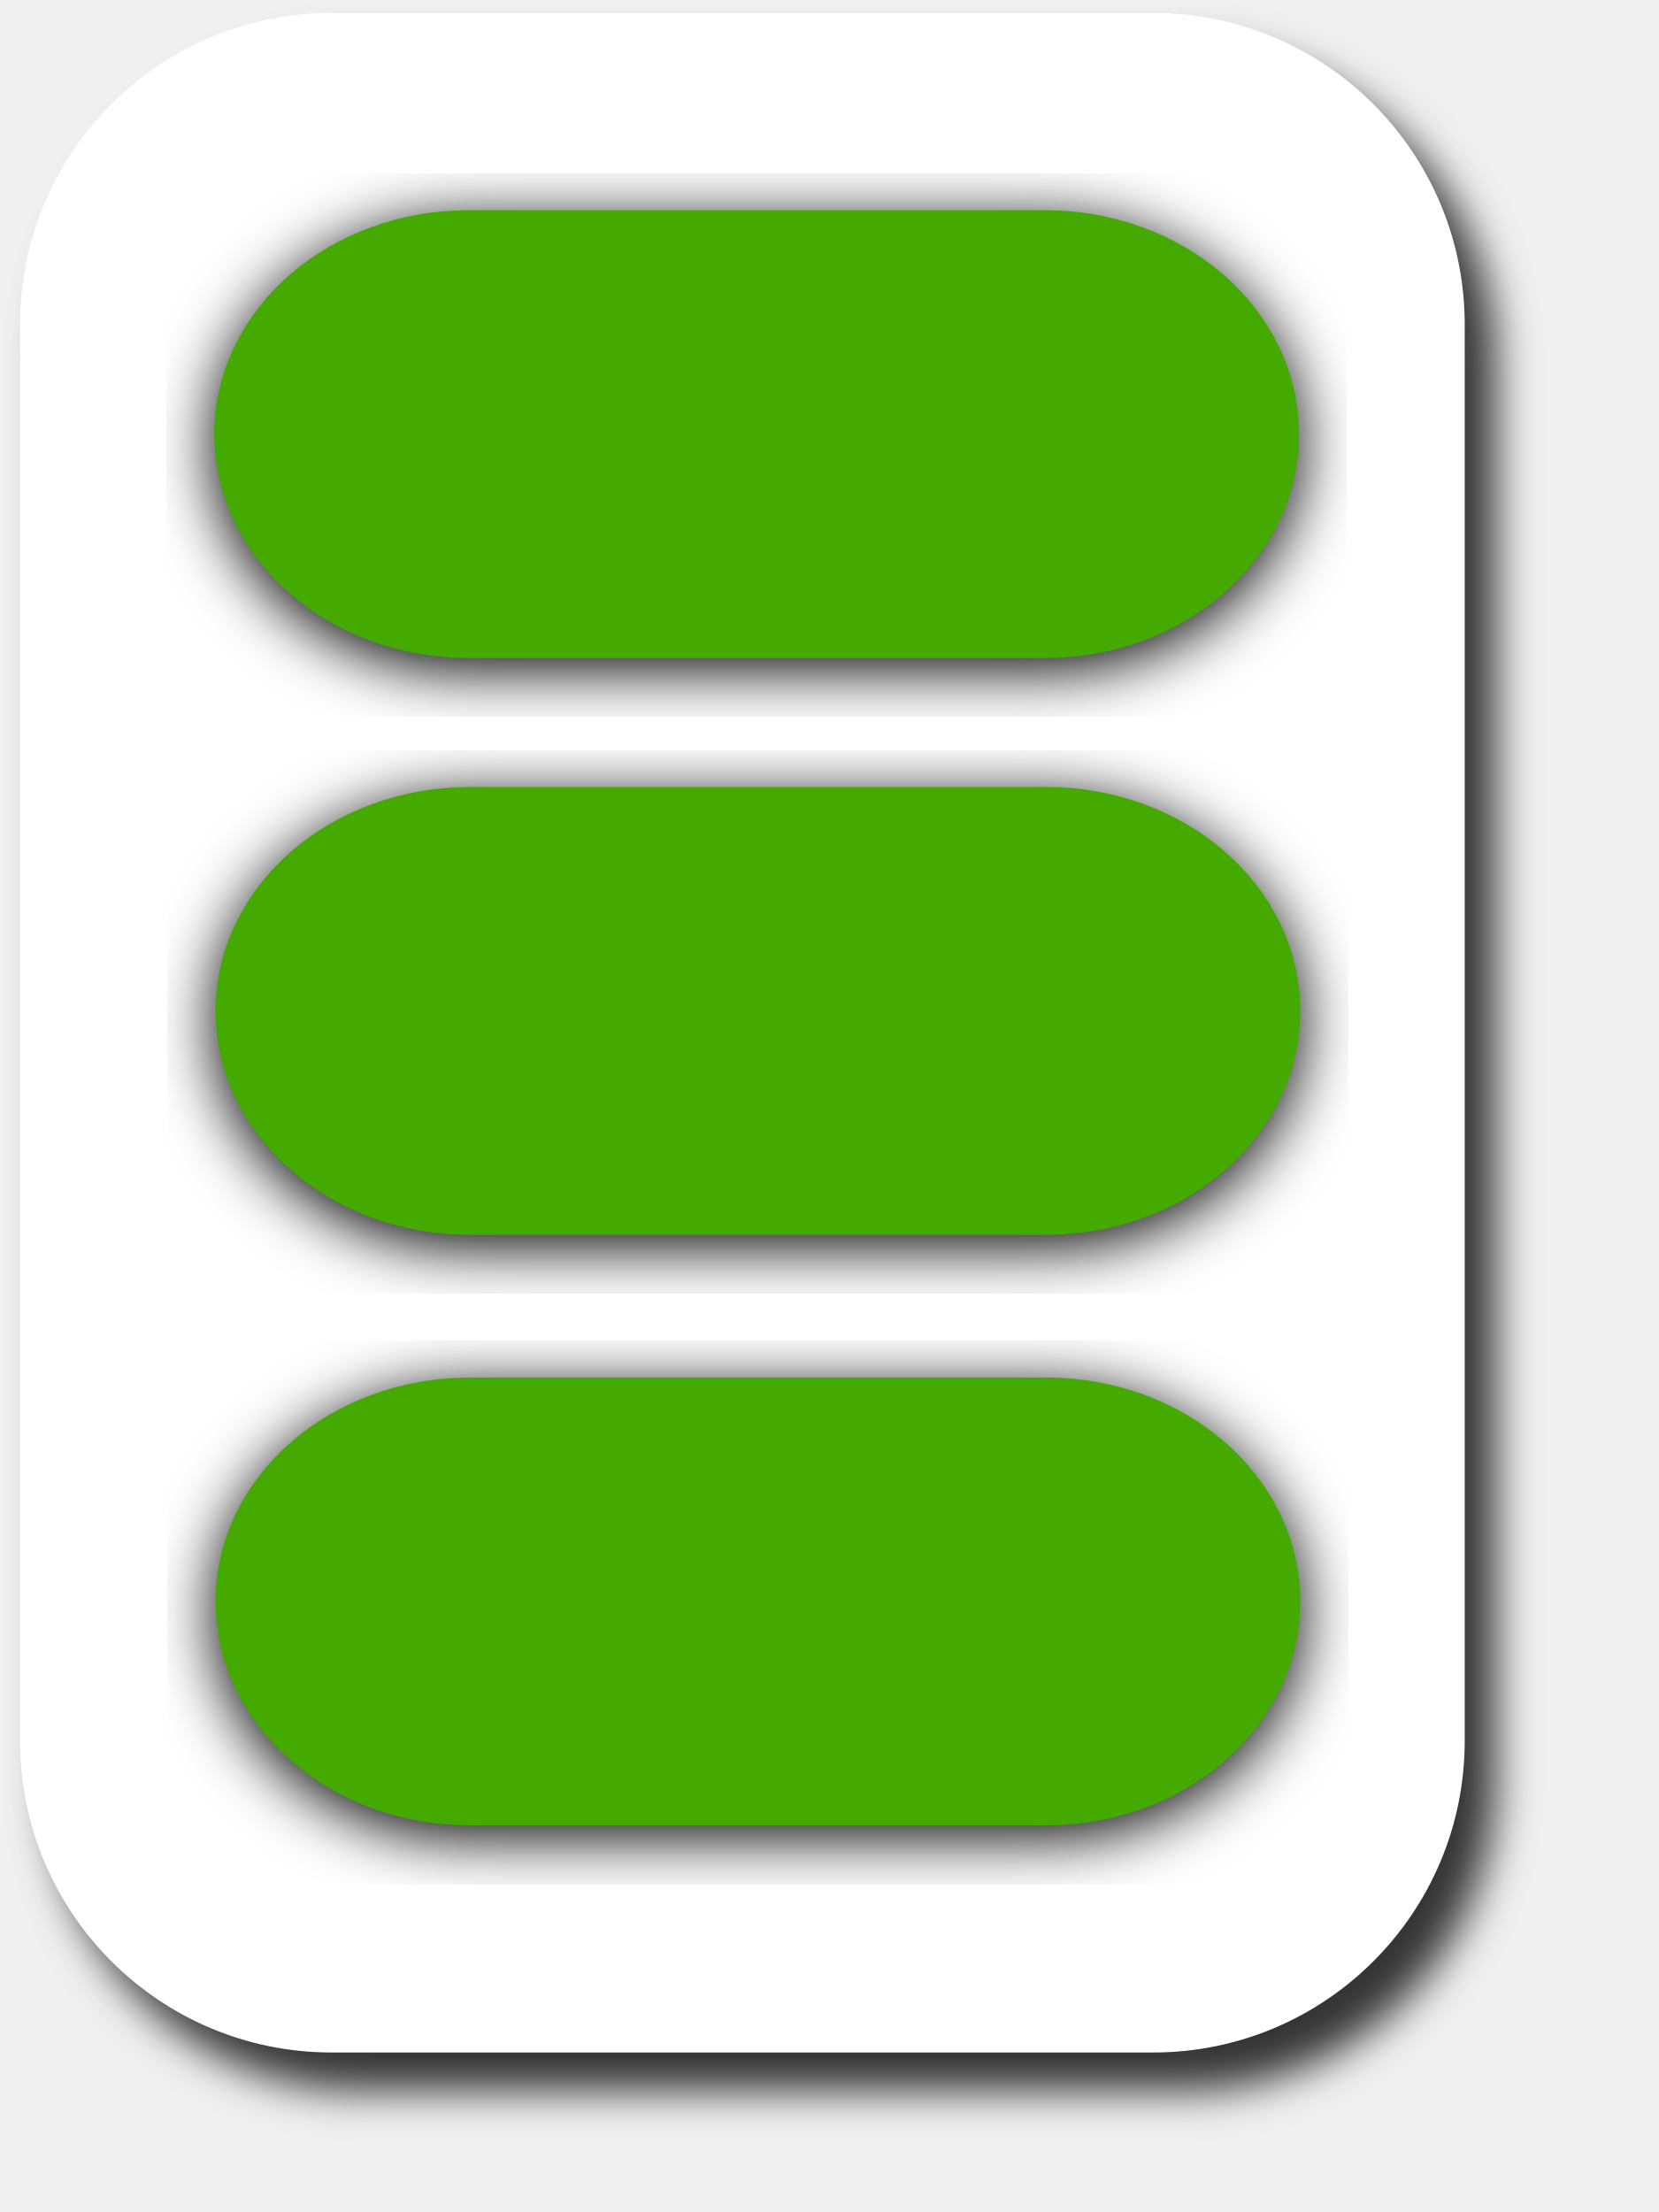
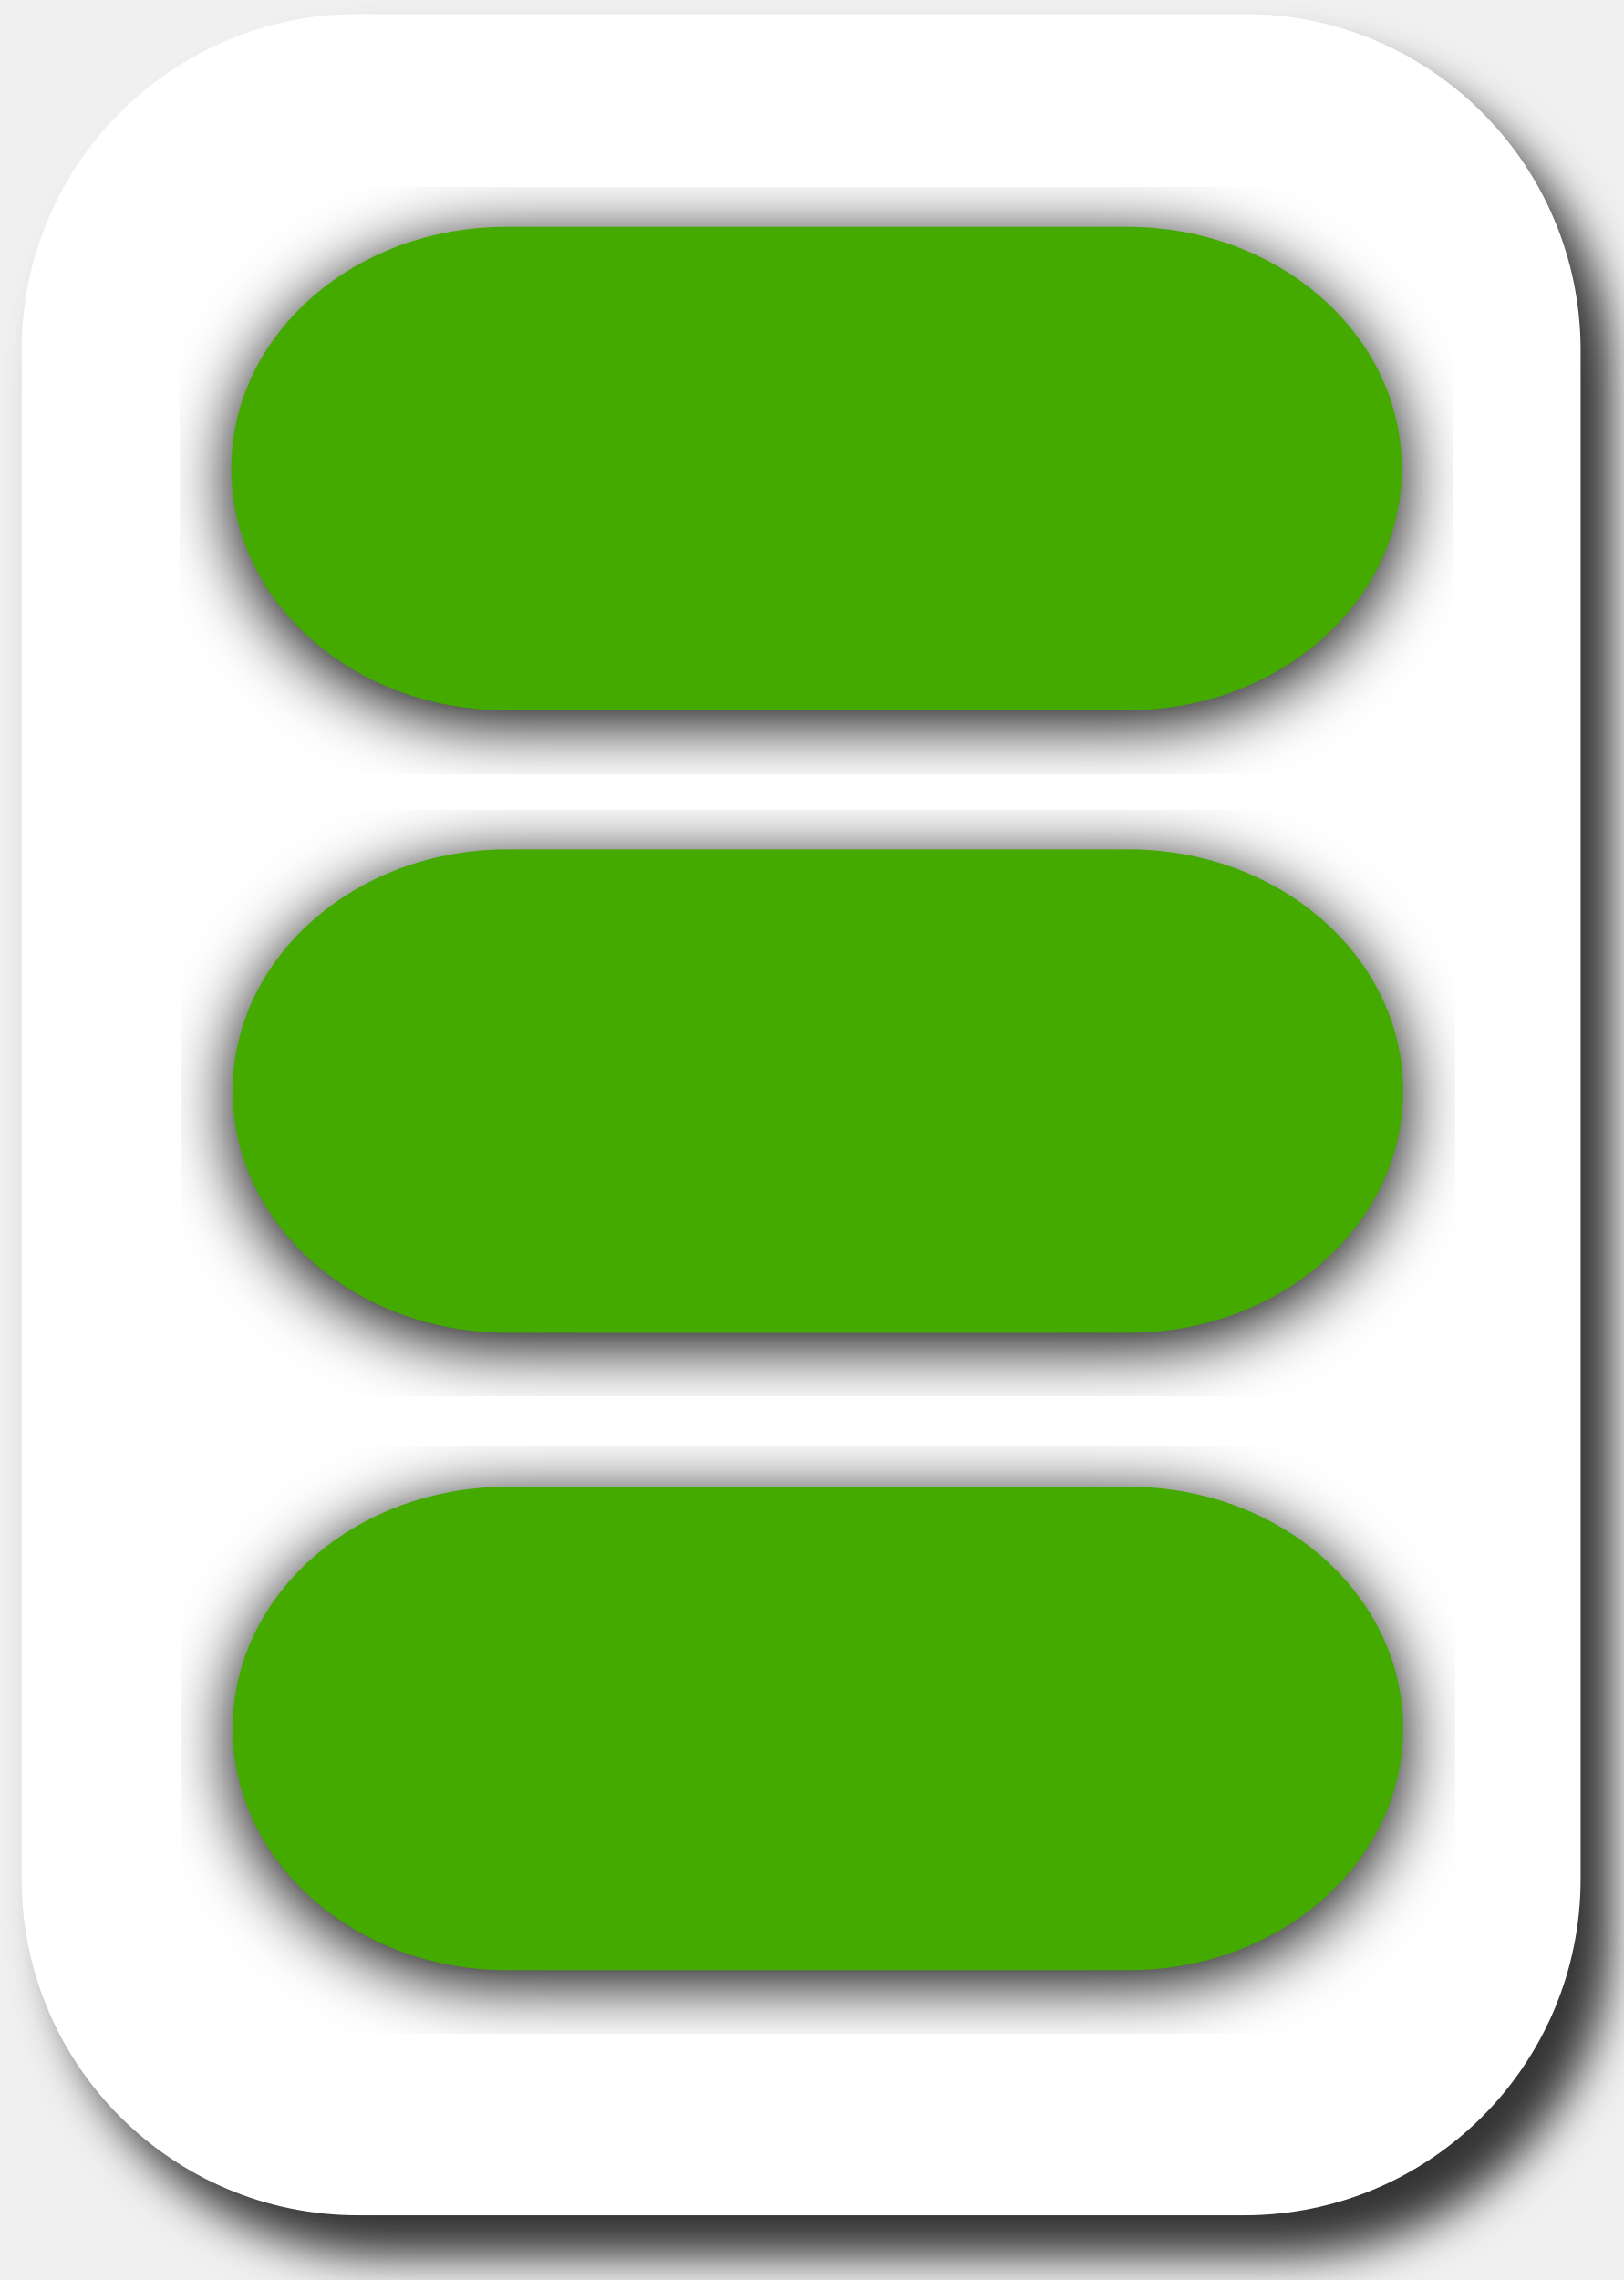
- <svg xmlns="http://www.w3.org/2000/svg" preserveAspectRatio="xMinYMin meet" viewBox="0 0 300 400" id="svg4113" version="1.1">
+ <svg xmlns="http://www.w3.org/2000/svg" preserveAspectRatio="xMinYMin meet" viewBox="0 0 272 382" id="svg4113" version="1.1">
  <defs id="defs4115">
    <filter color-interpolation-filters="sRGB" id="filter3630">
      <feGaussianBlur stdDeviation="4.303" id="feGaussianBlur3632" />
    </filter>
    <filter color-interpolation-filters="sRGB" id="filter4084" x="-0.073" width="1.146" y="-0.192" height="1.383">
      <feGaussianBlur stdDeviation="5.672" id="feGaussianBlur4086" />
    </filter>
    <filter color-interpolation-filters="sRGB" id="filter4084-3" x="-0.073" width="1.146" y="-0.192" height="1.383">
      <feGaussianBlur stdDeviation="5.672" id="feGaussianBlur4086-6" />
    </filter>
    <filter color-interpolation-filters="sRGB" id="filter4084-35" x="-0.073" width="1.146" y="-0.192" height="1.383">
      <feGaussianBlur stdDeviation="5.672" id="feGaussianBlur4086-3" />
    </filter>
  </defs>
  <g id="layer1" transform="translate(-627.5839,-598.6033)">
    <g id="g3637" transform="matrix(0.8964225,0,0,0.8964225,1256.654,325.2916)">
      <rect ry="62.857" y="315.219" x="-691.429" height="411.429" width="291.429" id="rect2826" style="fill:#333333;fill-opacity:1;stroke:none;filter:url(#filter3630)" />
      <rect ry="62.857" y="307.505" x="-697.714" height="411.429" width="291.429" id="rect2826-6" style="fill:#ffffff;fill-opacity:1;stroke:none" />
    </g>
    <rect style="fill:#000000;stroke:#000000;stroke-width:10;stroke-miterlimit:4;stroke-opacity:1;stroke-dasharray:none;filter:url(#filter4084)" id="rect3641-7-7" width="186.152" height="70.995" x="671.337" y="643.634" ry="35.497" rx="40.955" />
    <rect style="fill:#44aa00;fill-opacity:1;stroke:#44aa00;stroke-width:10;stroke-miterlimit:4;stroke-opacity:1;stroke-dasharray:none" id="rect3641-7-2" width="186.152" height="70.995" x="671.337" y="641.613" ry="35.497" rx="40.955" />
    <rect style="fill:#000000;stroke:#000000;stroke-width:10;stroke-miterlimit:4;stroke-opacity:1;stroke-dasharray:none;filter:url(#filter4084-3)" id="rect3641-7-7-6" width="186.152" height="70.995" x="671.567" y="747.936" ry="35.497" rx="40.955" />
    <rect style="fill:#44aa00;fill-opacity:1;stroke:#44aa00;stroke-width:10;stroke-miterlimit:4;stroke-opacity:1;stroke-dasharray:none" id="rect3641-7-2-7" width="186.152" height="70.995" x="671.567" y="745.916" ry="35.497" rx="40.955" />
    <rect style="fill:#000000;stroke:#000000;stroke-width:10;stroke-miterlimit:4;stroke-opacity:1;stroke-dasharray:none;filter:url(#filter4084-35)" id="rect3641-7-7-5" width="186.152" height="70.995" x="671.567" y="854.722" ry="35.497" rx="40.955" />
    <rect style="fill:#44aa00;fill-opacity:1;stroke:#44aa00;stroke-width:10;stroke-miterlimit:4;stroke-opacity:1;stroke-dasharray:none" id="rect3641-7-2-6" width="186.152" height="70.995" x="671.567" y="852.702" ry="35.497" rx="40.955" />
  </g>
</svg>
